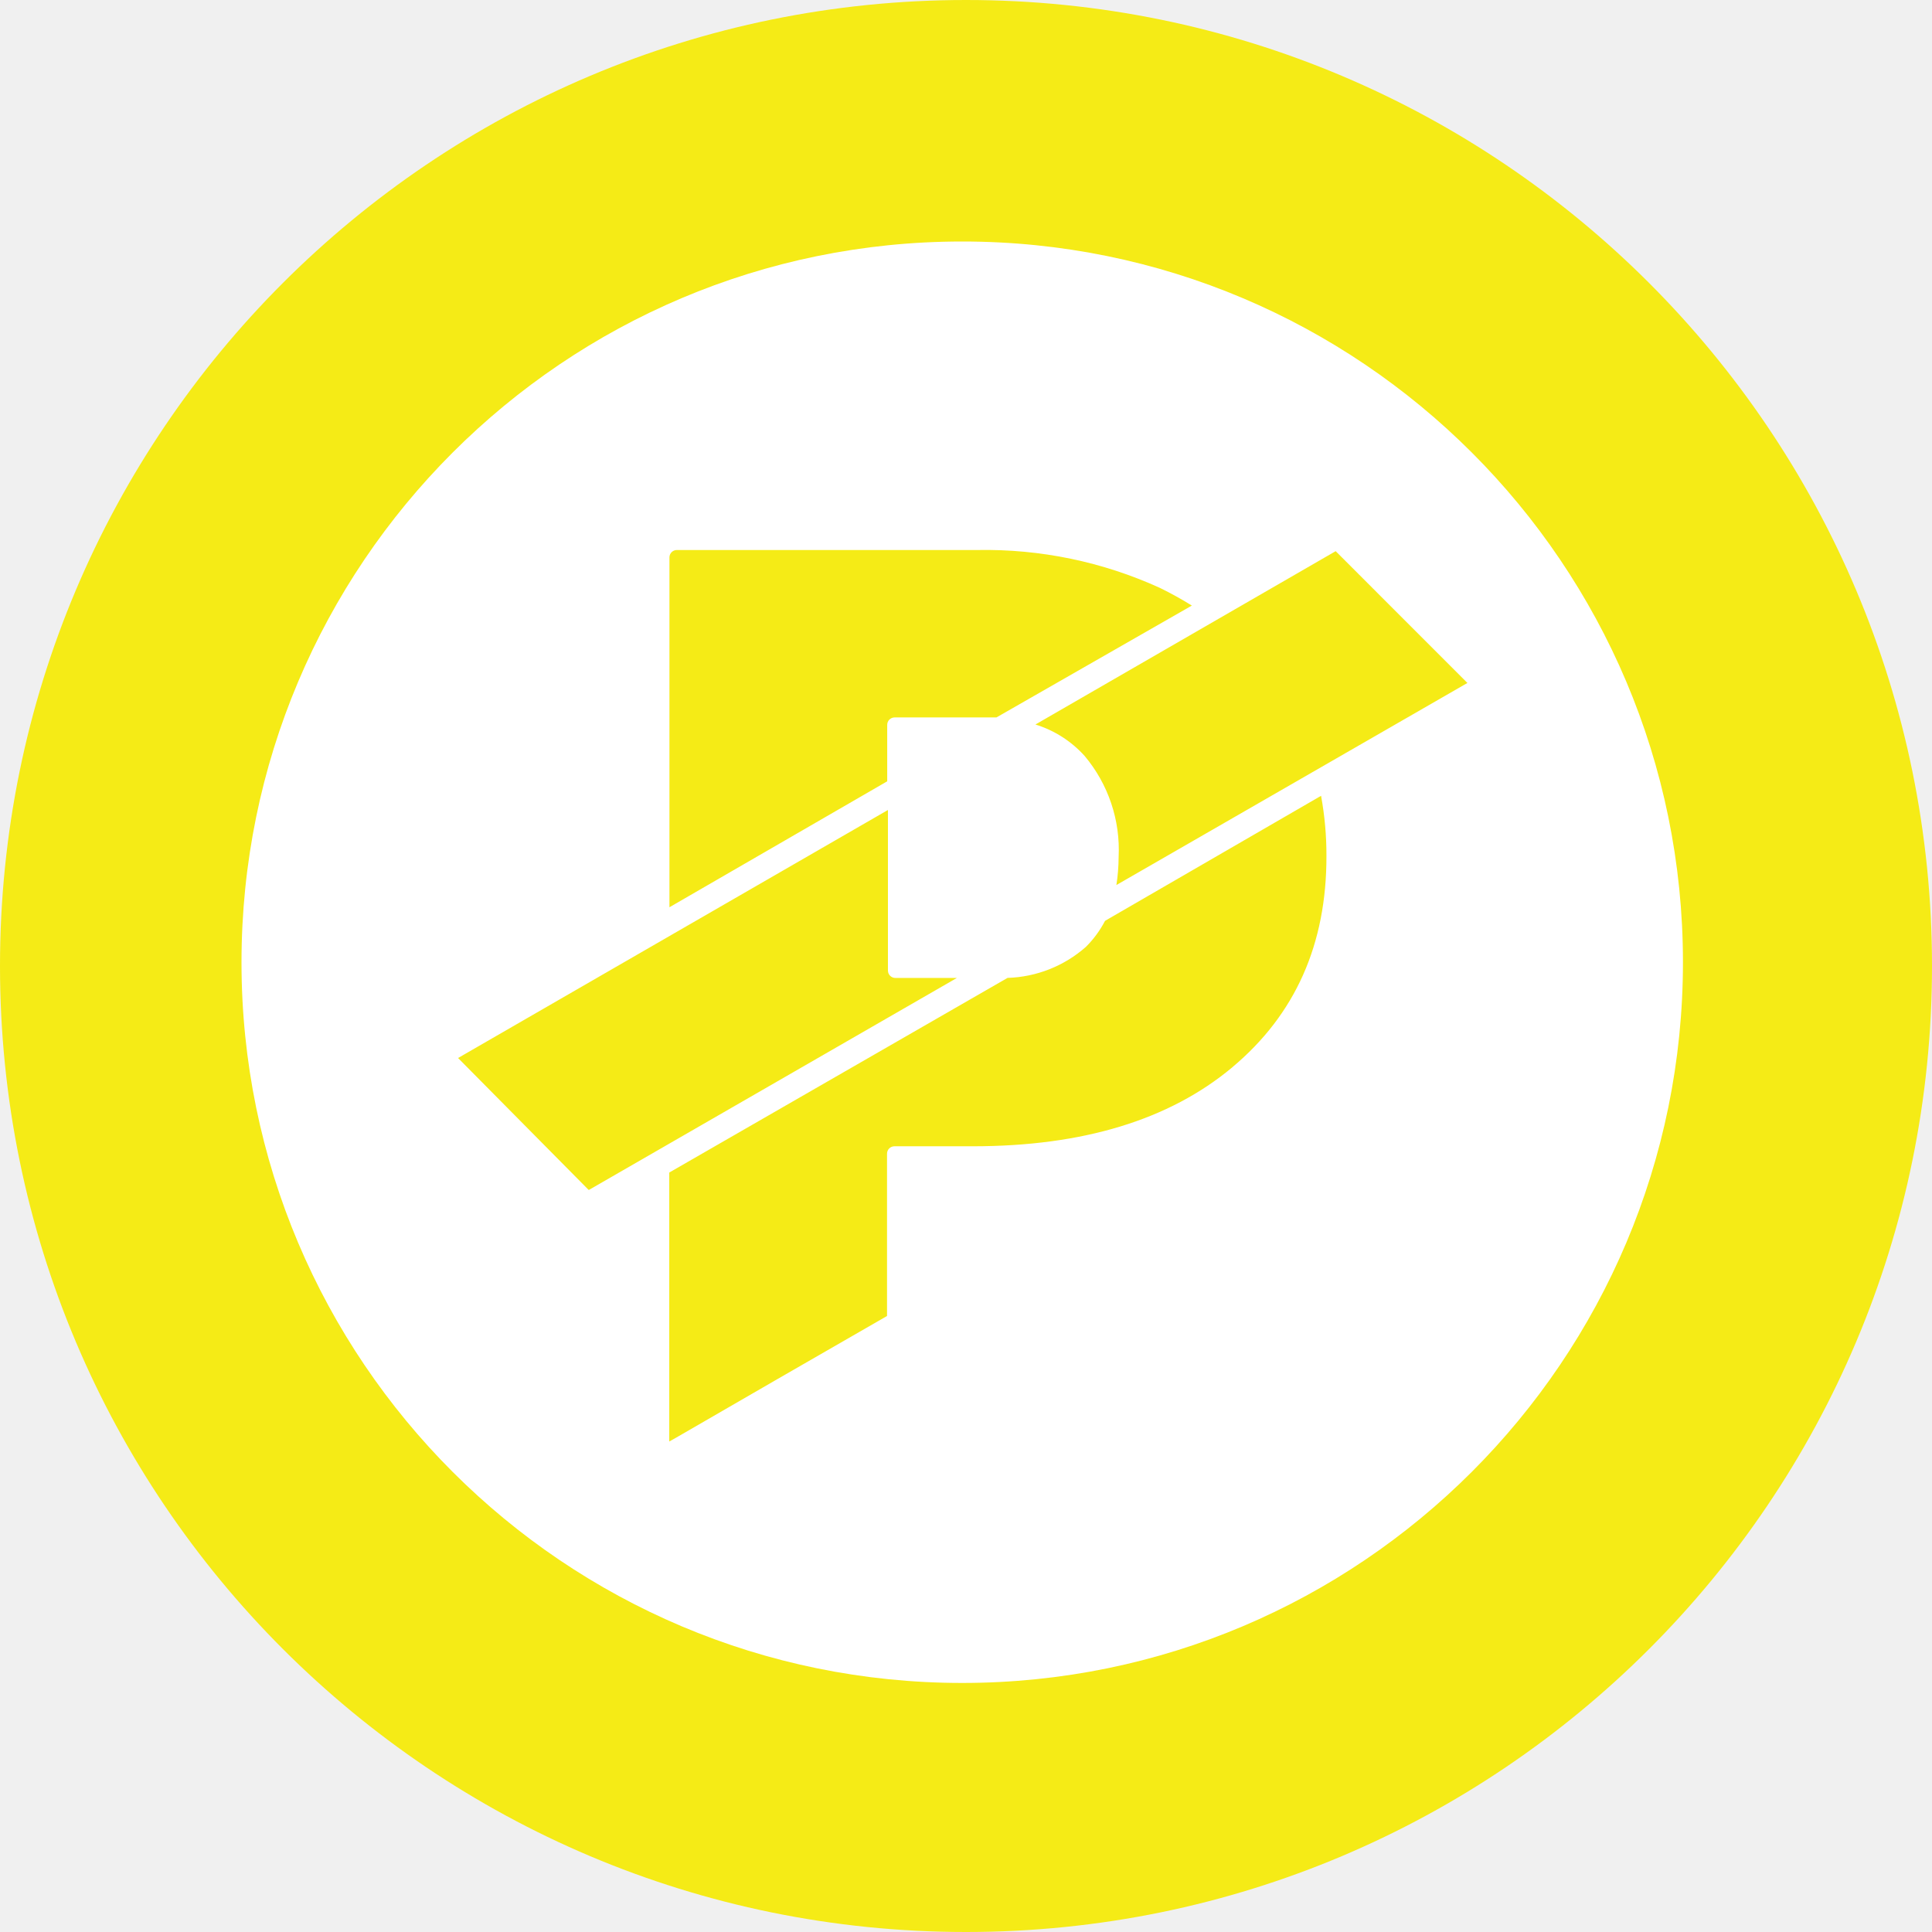
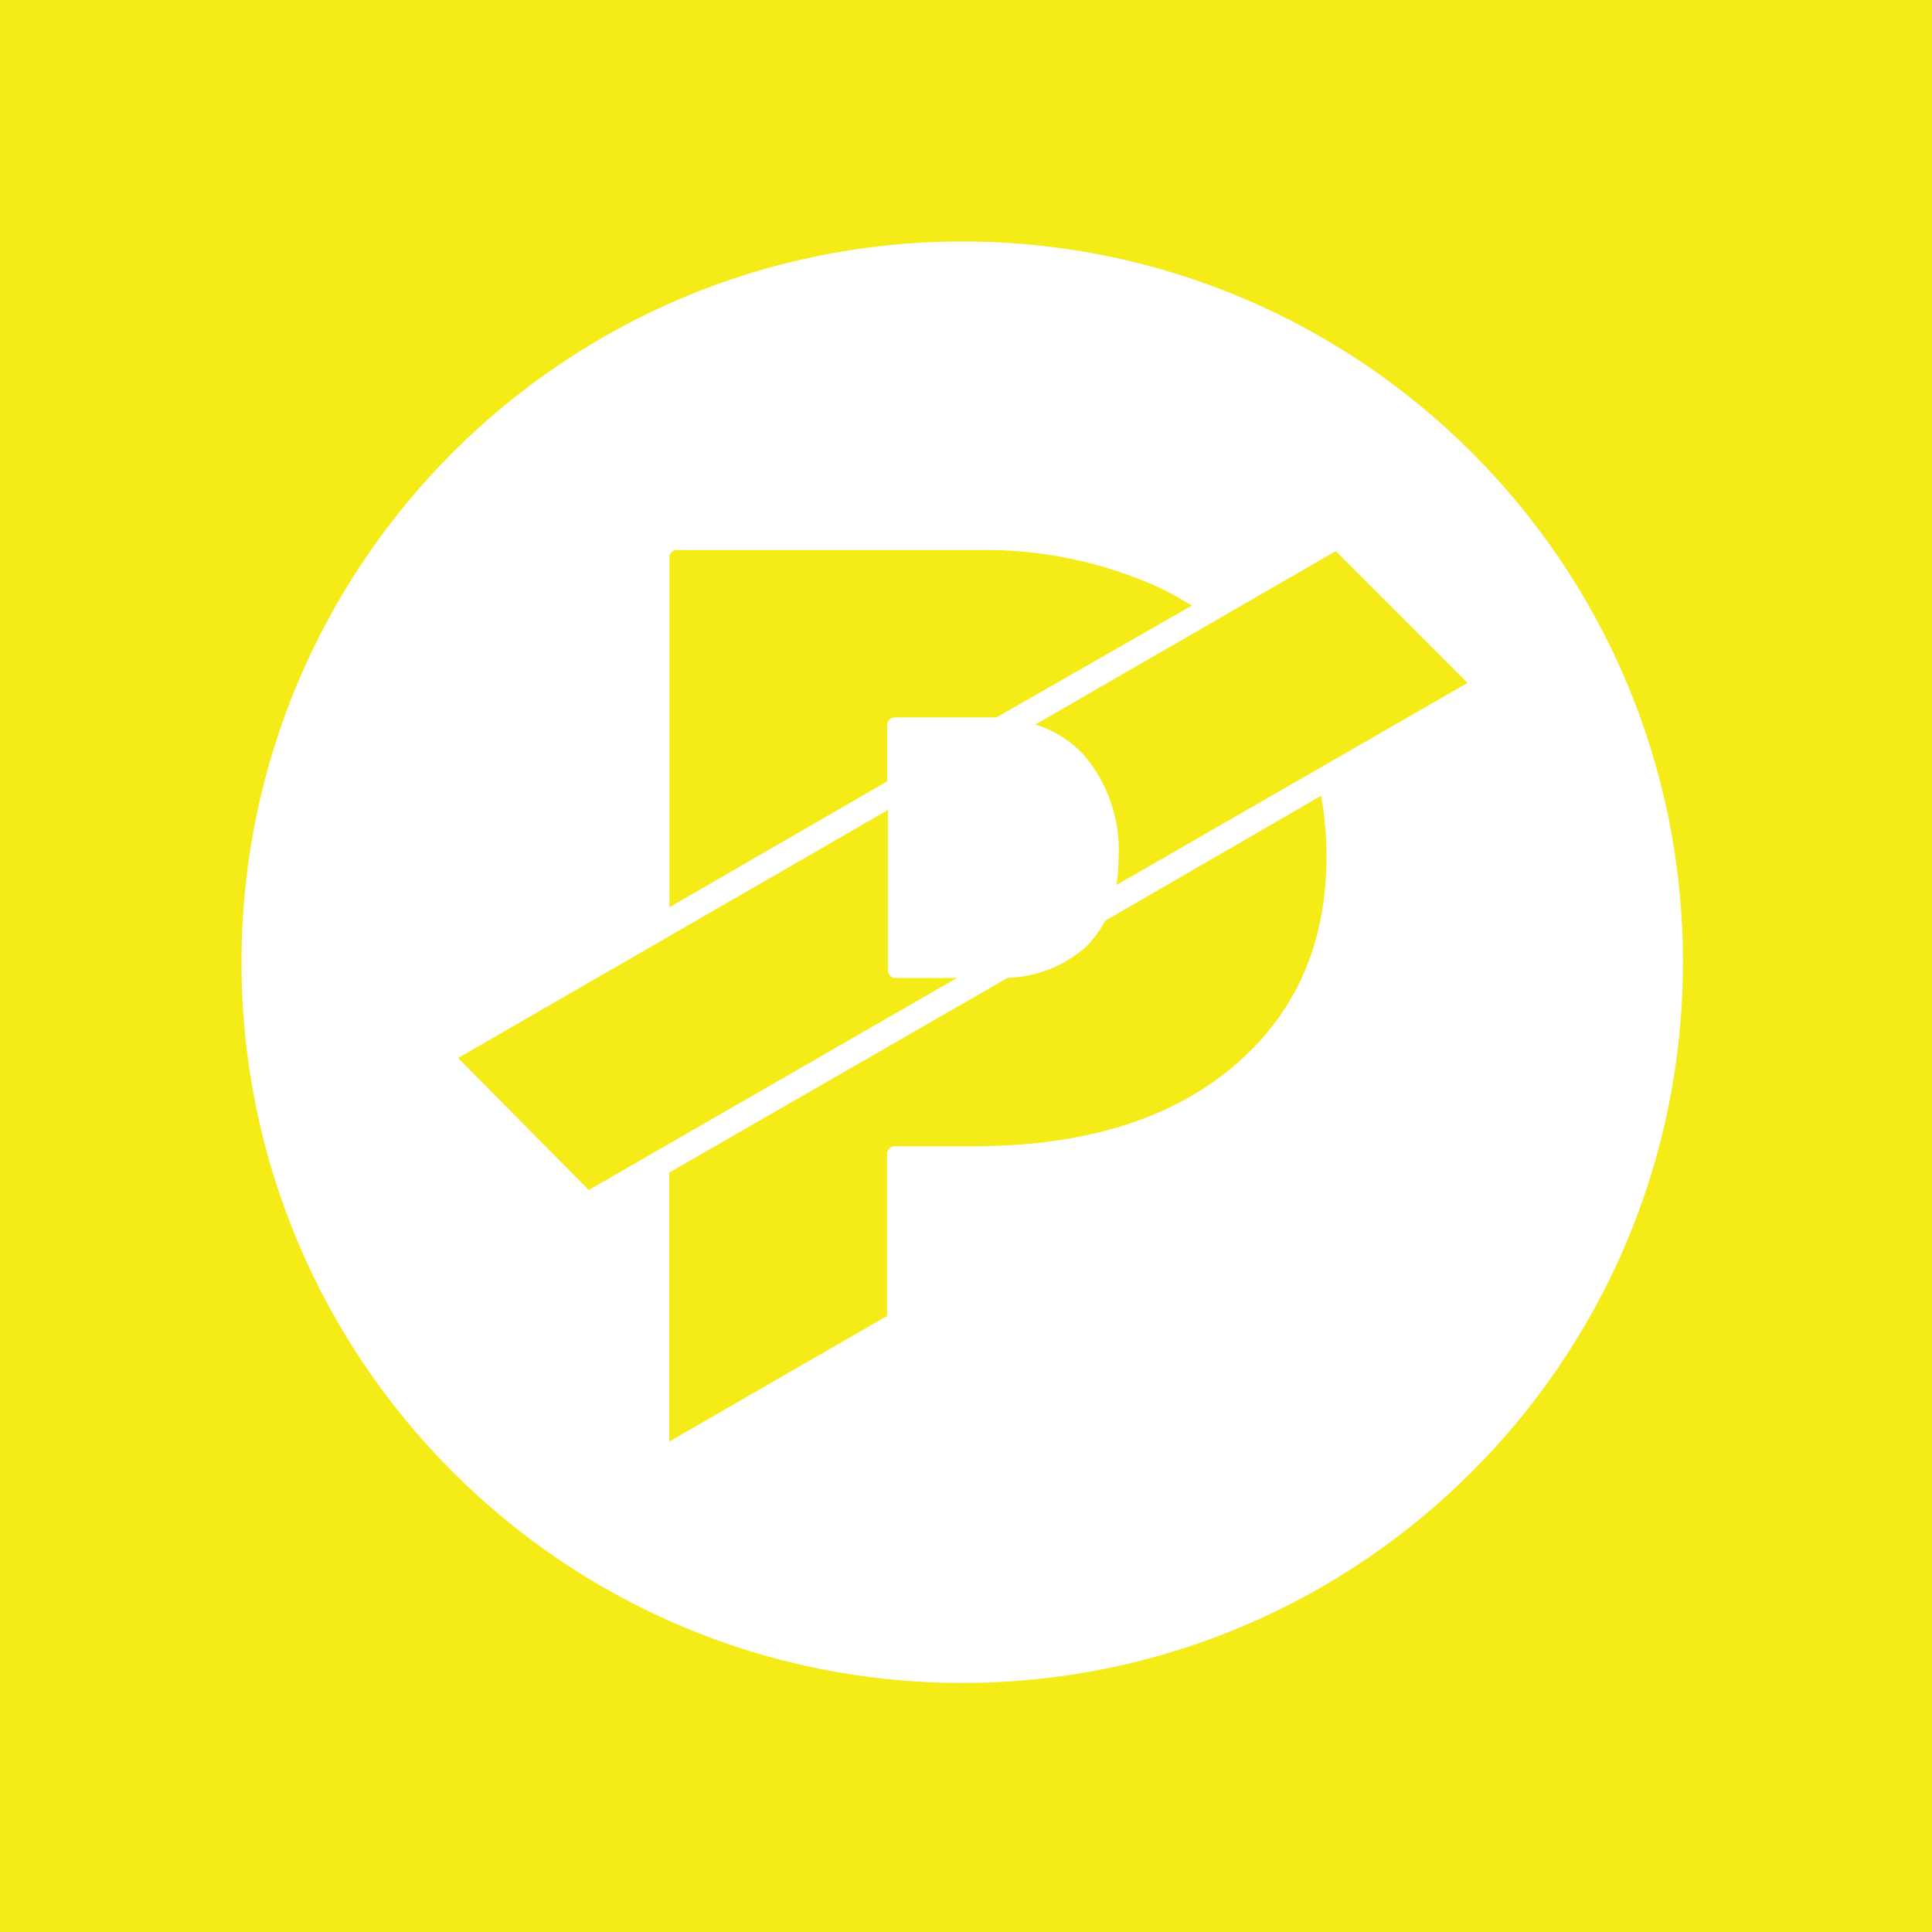
<svg xmlns="http://www.w3.org/2000/svg" width="32" height="32" viewBox="0 0 32 32">
  <g fill="none">
-     <circle cx="16" cy="16" r="16" fill="#F5EB16" />
+     <rect x="0" y="0" width="32" height="32" fill="#F5EB16" />
    <path d="M15.935 4C9.342 4.001 4 9.347 4 15.94c.001 6.592 5.347 11.936 11.94 11.935 6.592-.002 11.936-5.347 11.935-11.94A11.937 11.937 0 0015.935 4zm-4.847 5.23a.123.123 0 01.125-.12h4.973a6.98 6.98 0 013.027.628c.18.088.357.186.528.292l-3.237 1.853h-1.689a.123.123 0 00-.12.126v.932l-3.607 2.086V9.23zM9.749 19.708l-2.162-2.184 7.12-4.108v2.662a.123.123 0 00.125.12h1.017l-6.093 3.51h-.007zm10.662-2.03c-1.044.872-2.477 1.308-4.299 1.308h-1.297a.123.123 0 00-.123.123v2.688l-1.81 1.042-1.69.977-.107.06v-4.455l5.603-3.224a2.056 2.056 0 001.297-.513 1.74 1.74 0 00.318-.432l3.578-2.071c.06.328.09.66.089.994.004 1.463-.516 2.63-1.56 3.503zm-1.92-3.019c.024-.153.036-.309.037-.464a2.417 2.417 0 00-.563-1.674A1.823 1.823 0 0017.15 12l4.973-2.871 2.182 2.183-5.814 3.347z" fill="#FFF" />
  </g>
</svg>
